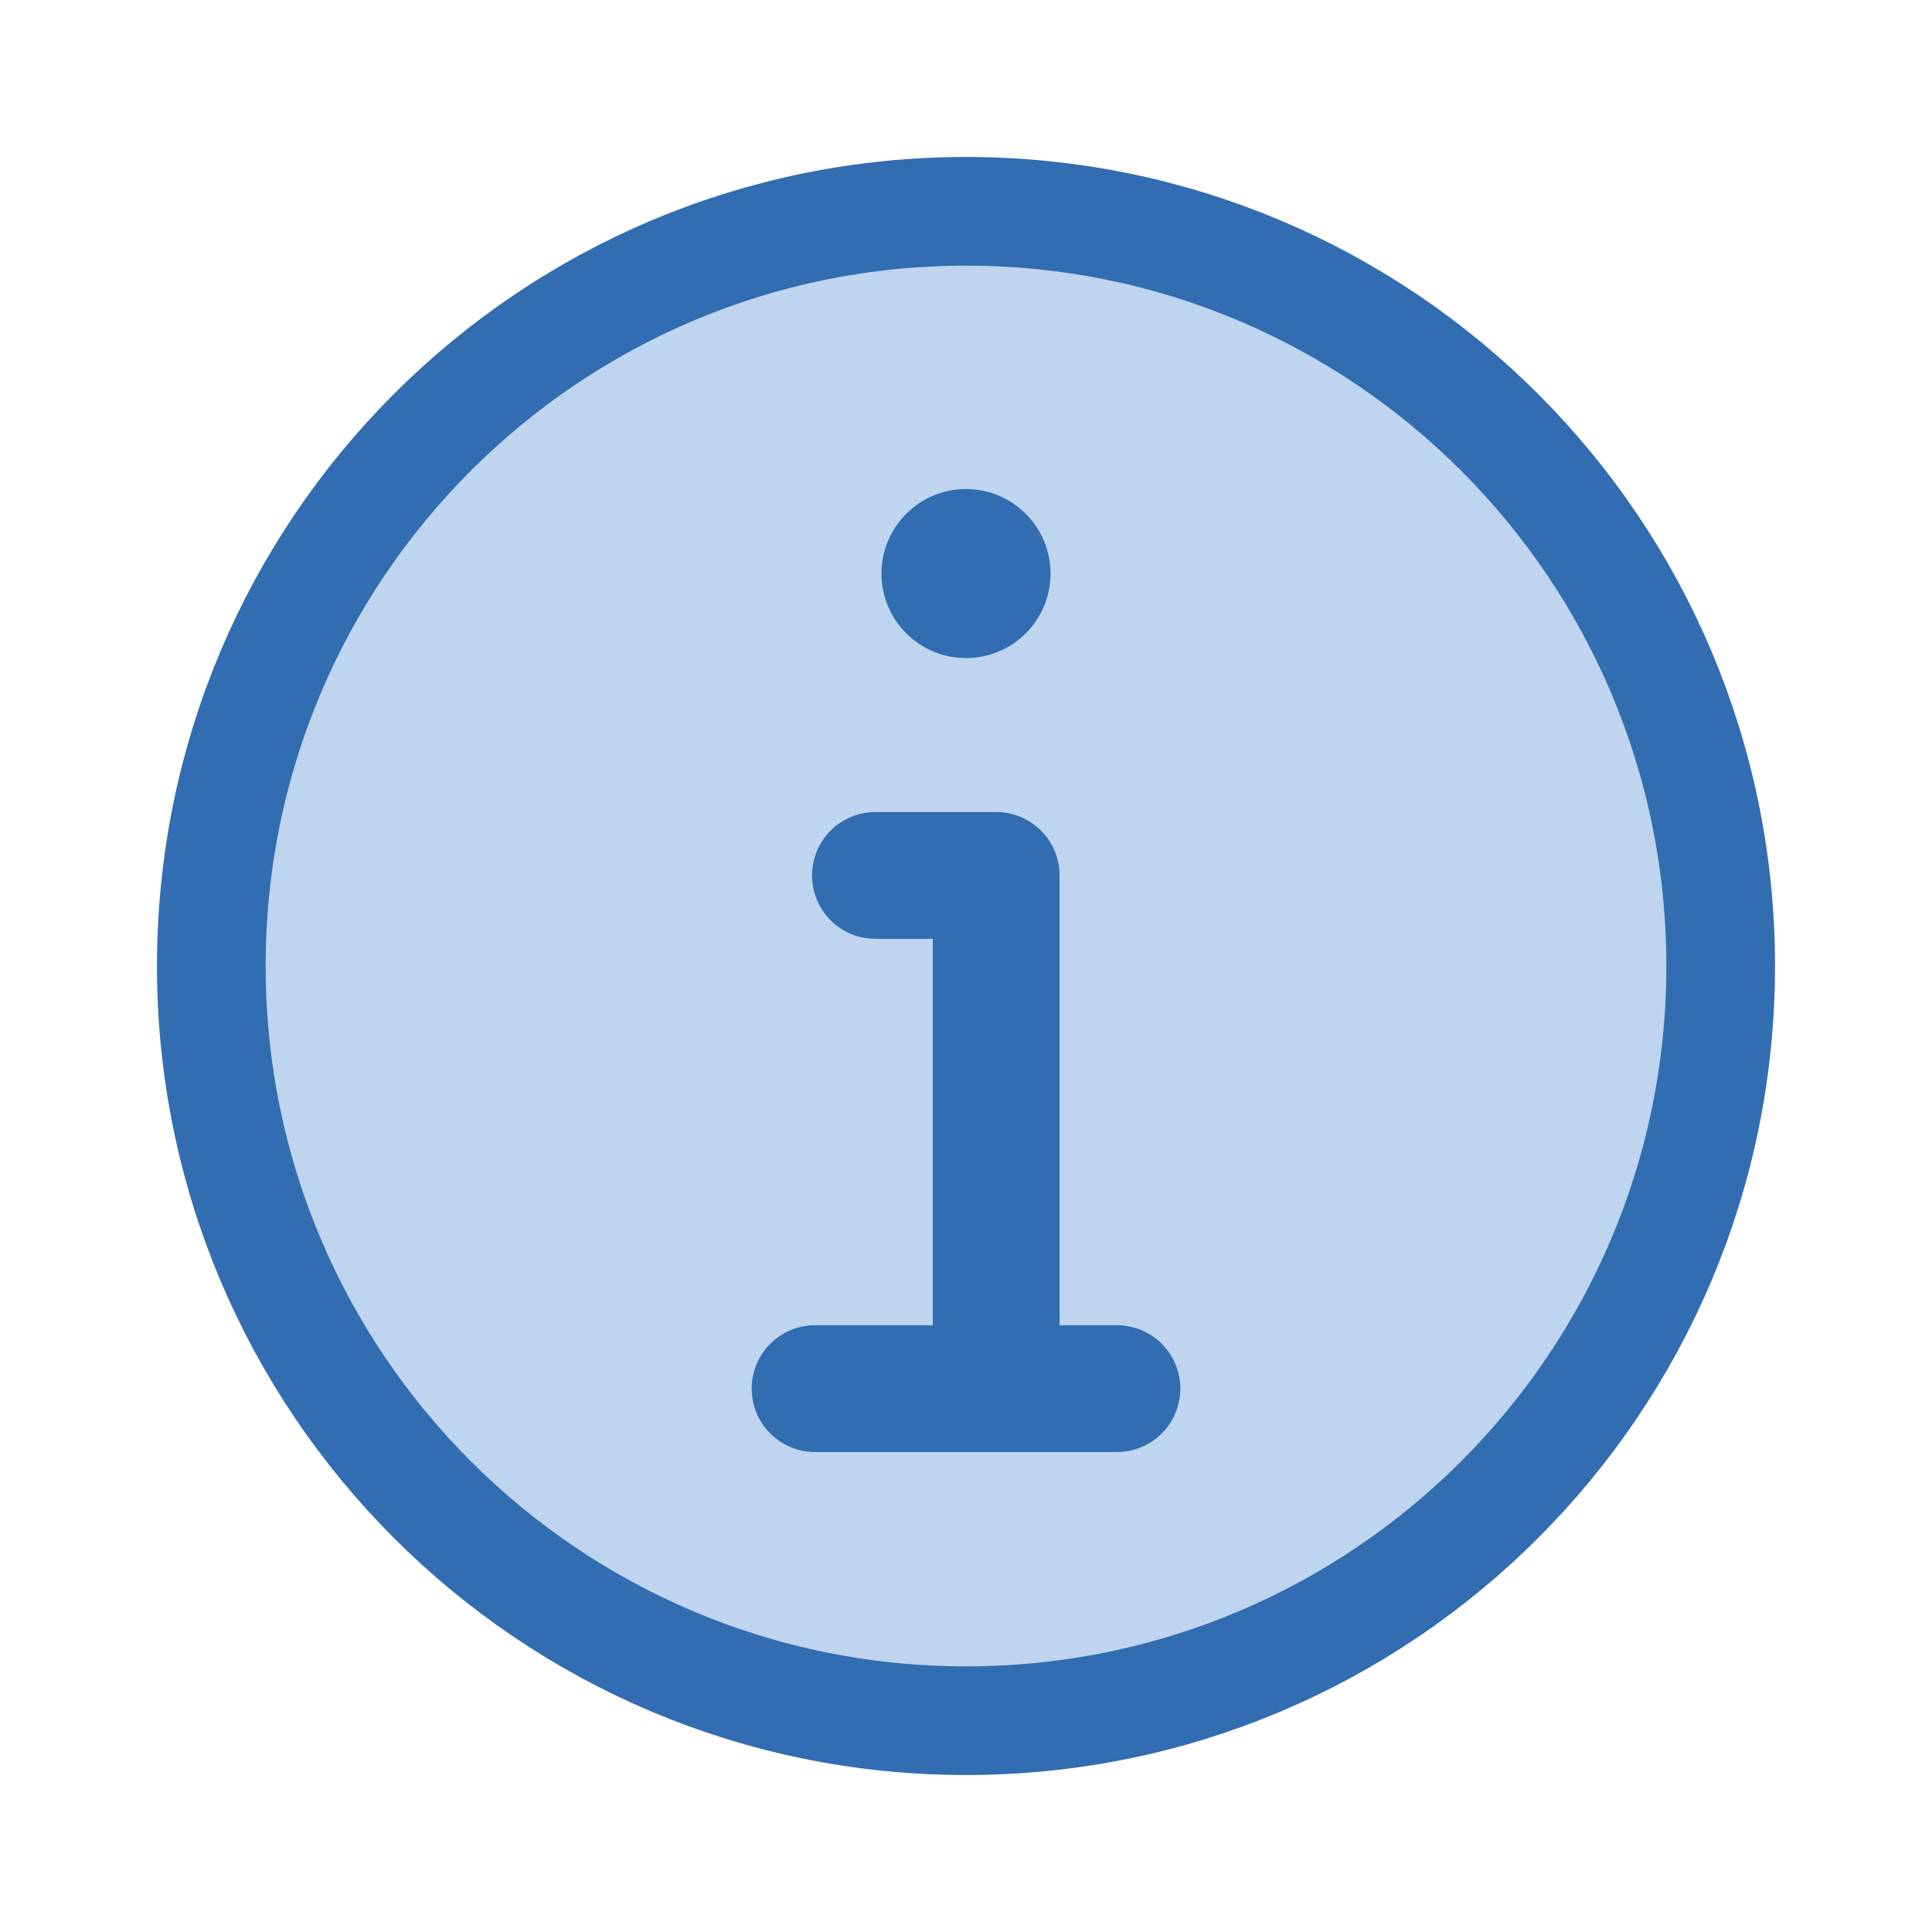
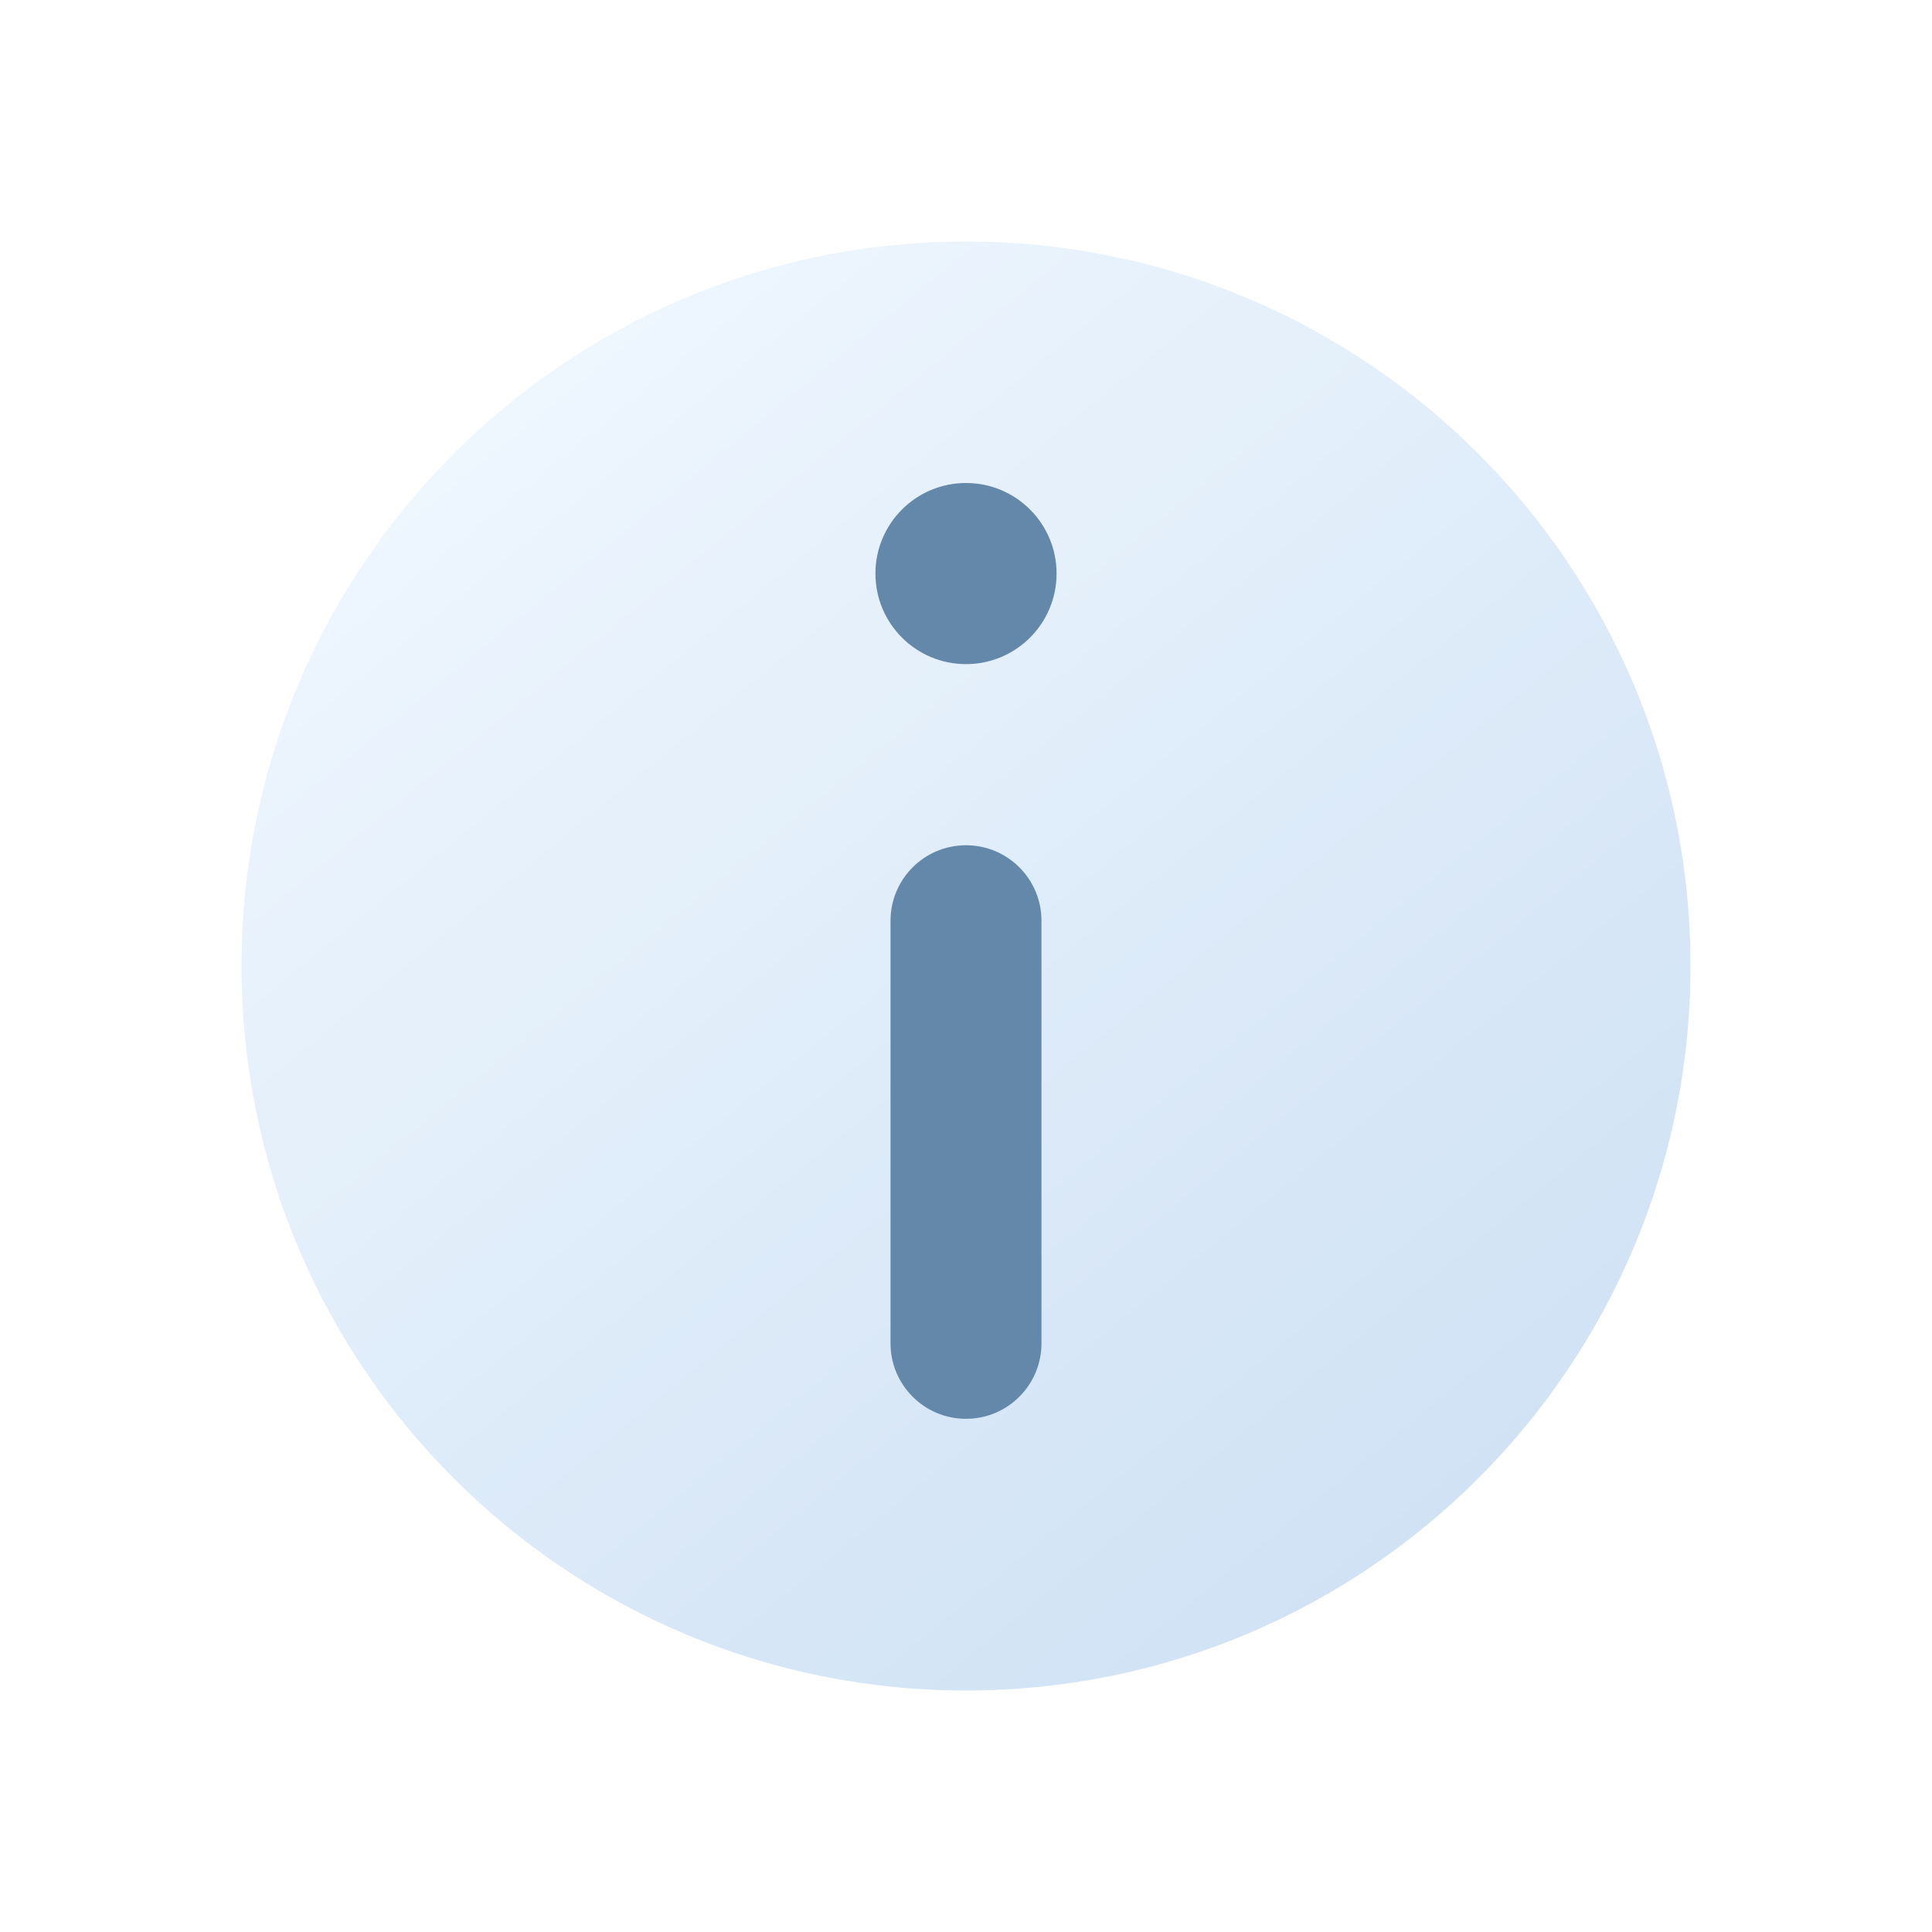
<svg xmlns="http://www.w3.org/2000/svg" width="256" height="256" viewBox="0 0 256 256" role="img" aria-label="Information">
-   <g transform="scale(4)">
-     <circle cx="32" cy="32" r="25" fill="#bfd4ee" stroke="#326db2" stroke-width="3.6" />
-     <path d="M29 29h4v17h4M27 46h6" fill="none" stroke="#326db2" stroke-width="4.2" stroke-linecap="round" stroke-linejoin="round" />
-     <circle cx="32" cy="19" r="2.8" fill="#326db2" />
+   <defs>
+     <linearGradient id="frosted-information-light-material-top" x1="12" y1="12" x2="48" y2="56" gradientUnits="userSpaceOnUse">
+       <stop offset="0" stop-color="#eff7ff" />
+       <stop offset="1" stop-color="#c8ddf2" />
+     </linearGradient>
+     <linearGradient id="frosted-information-light-material-front" x1="12" y1="12" x2="48" y2="56" gradientUnits="userSpaceOnUse">
+       <stop offset="0" stop-color="#b6d3ee" />
+       <stop offset="1" stop-color="#82afd8" />
+     </linearGradient>
+     <linearGradient id="frosted-information-light-material-side" x1="12" y1="12" x2="48" y2="56" gradientUnits="userSpaceOnUse">
+       <stop offset="0" stop-color="#7eacd3" />
+       <stop offset="1" stop-color="#5385b5" />
+     </linearGradient>
+     <linearGradient id="frosted-information-light-status-positive" x1="16" y1="10" x2="44" y2="56" gradientUnits="userSpaceOnUse">
+       <stop offset="0" stop-color="#eef8f2" />
+       <stop offset="1" stop-color="#c7e0d3" />
+     </linearGradient>
+     <linearGradient id="frosted-information-light-status-negative" x1="16" y1="10" x2="44" y2="56" gradientUnits="userSpaceOnUse">
+       <stop offset="0" stop-color="#fff1ef" />
+       <stop offset="1" stop-color="#efcbc7" />
+     </linearGradient>
+     <linearGradient id="frosted-information-light-status-warning" x1="16" y1="10" x2="44" y2="56" gradientUnits="userSpaceOnUse">
+       <stop offset="0" stop-color="#fff2dd" />
+       <stop offset="1" stop-color="#efcf99" />
+     </linearGradient>
+     <linearGradient id="frosted-information-light-status-amber" x1="16" y1="10" x2="44" y2="56" gradientUnits="userSpaceOnUse">
+       <stop offset="0" stop-color="#f9d9aa" />
+       <stop offset="1" stop-color="#efb56b" />
+     </linearGradient>
+   </defs>
+   <g opacity=".91" data-layer="material">
+     <g transform="scale(4)">
+       <circle cx="32" cy="32" r="24" fill="url(#frosted-information-light-material-top)" />
+       <rect x="29.5" y="28" width="5" height="19" rx="2.5" fill="#547ca2" />
+       <circle cx="32" cy="19" r="3" fill="#547ca2" />
+     </g>
  </g>
</svg>
